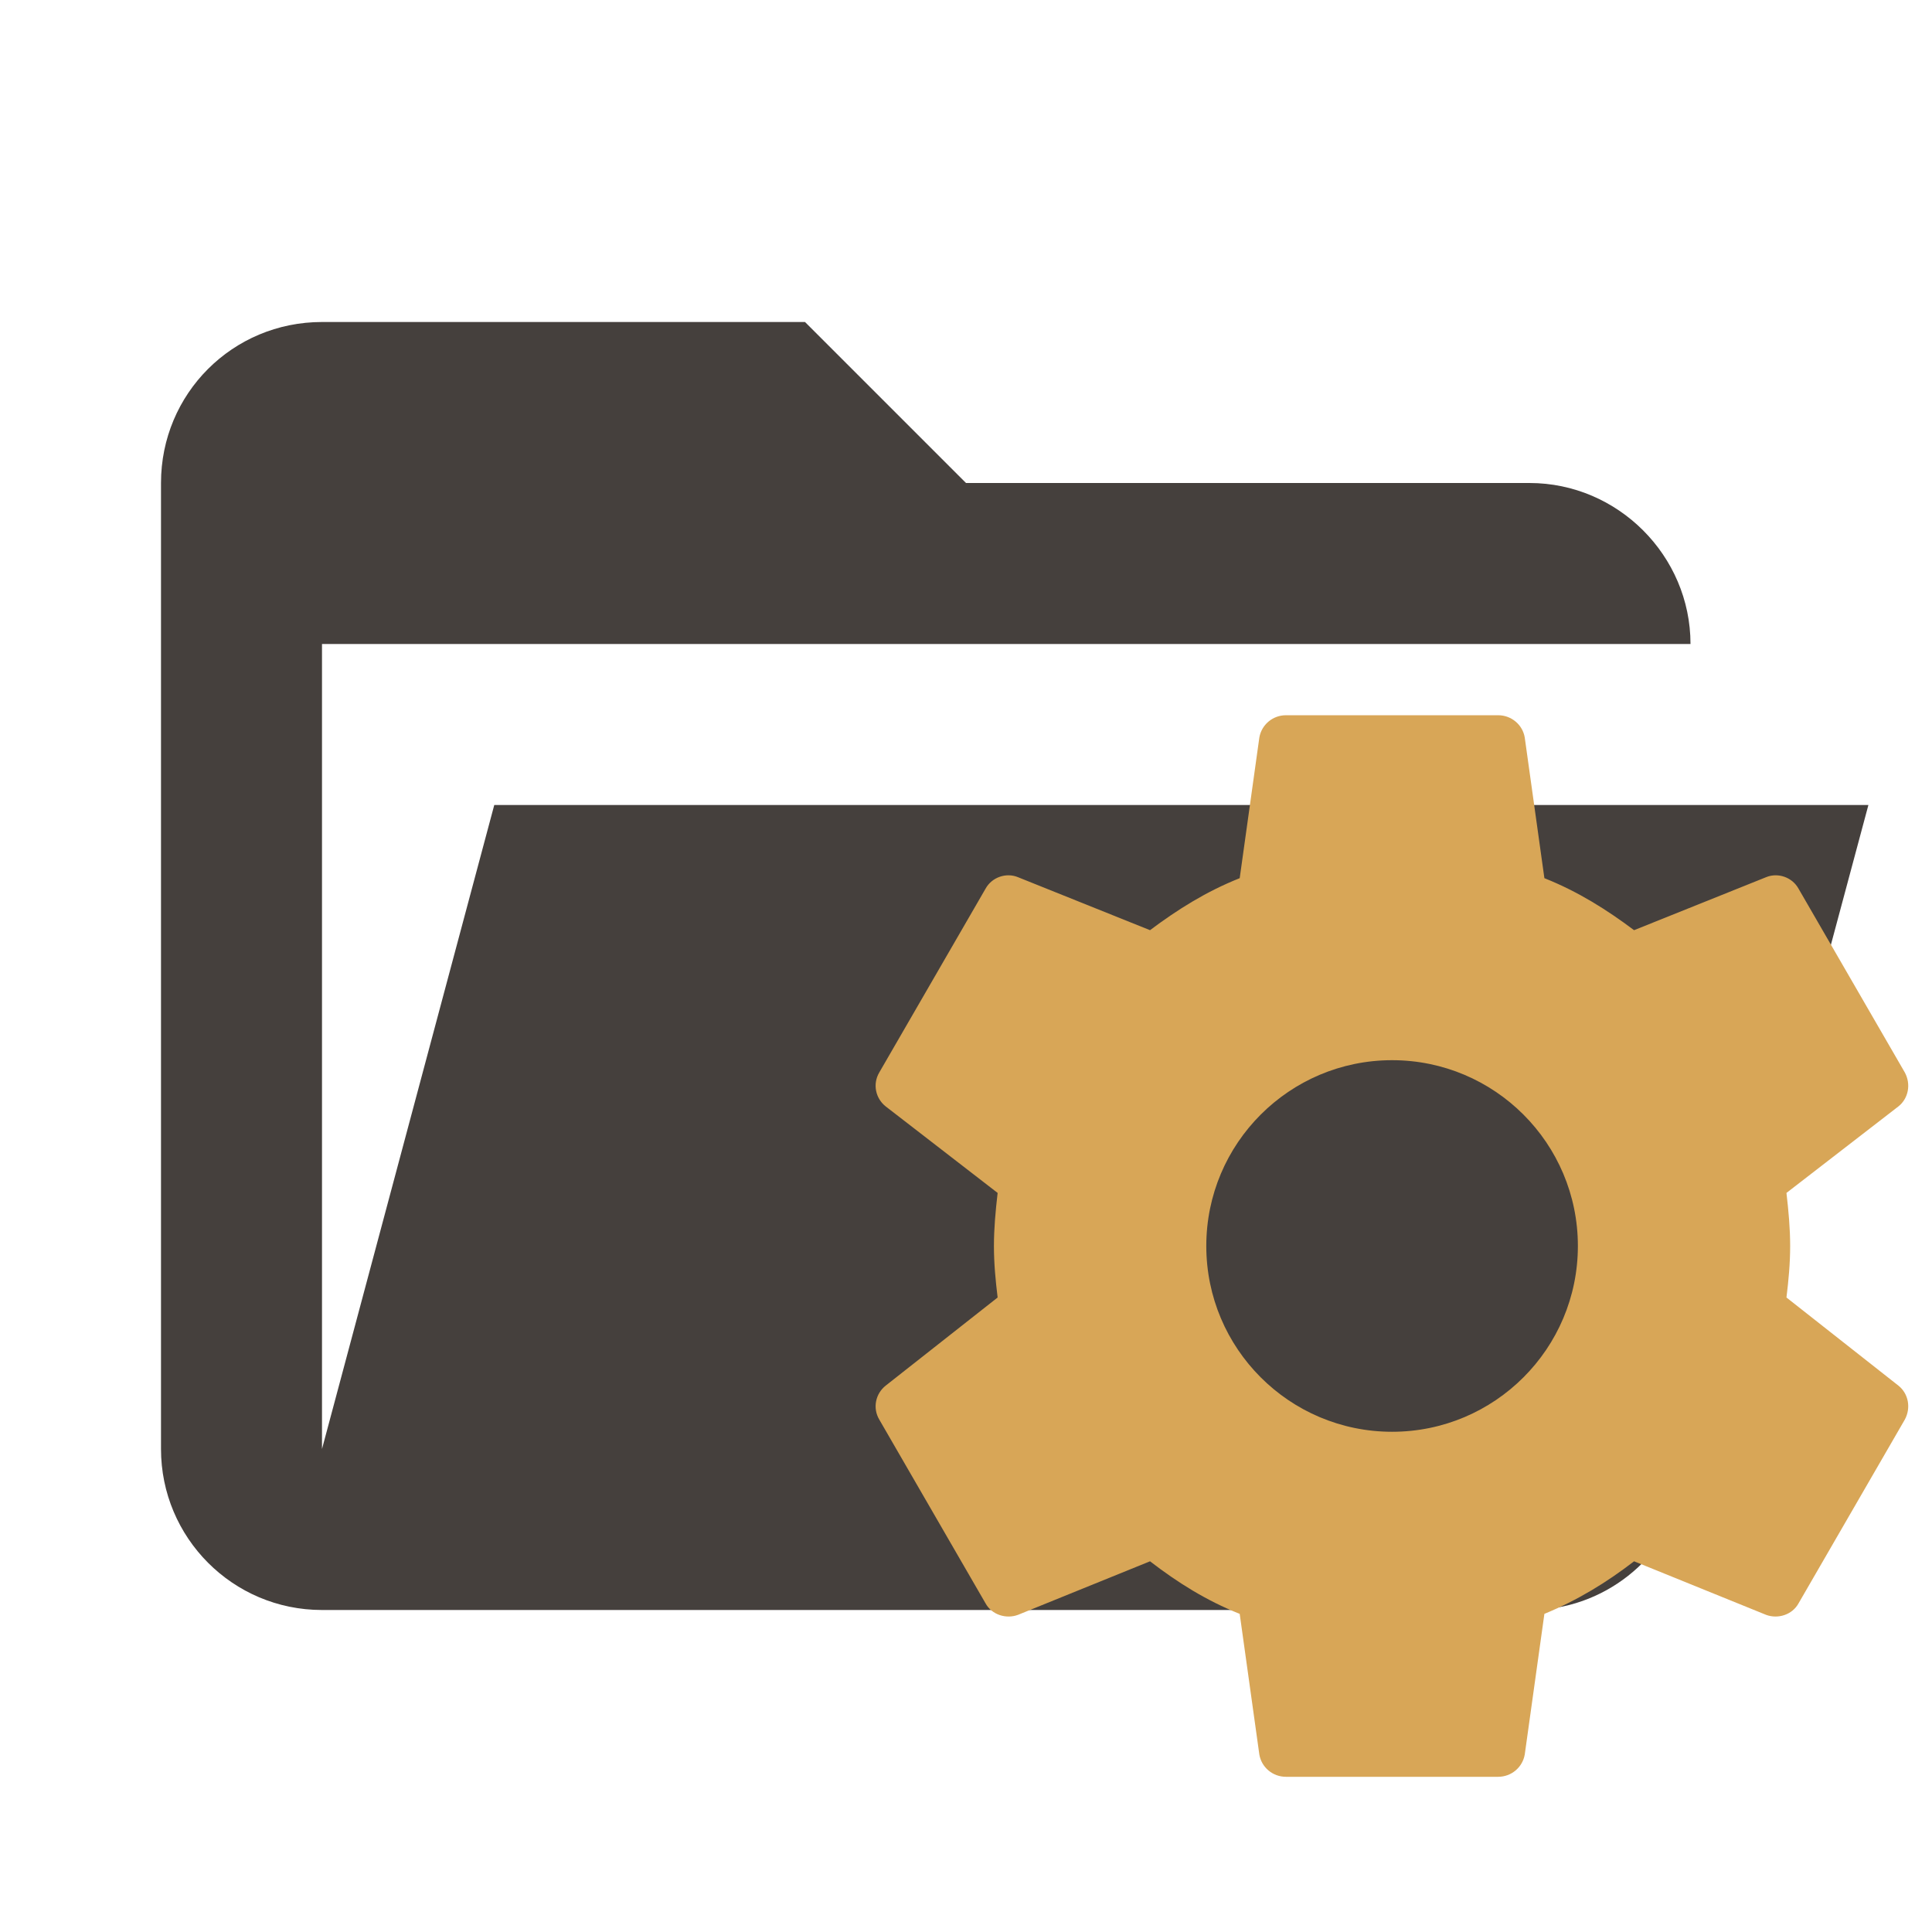
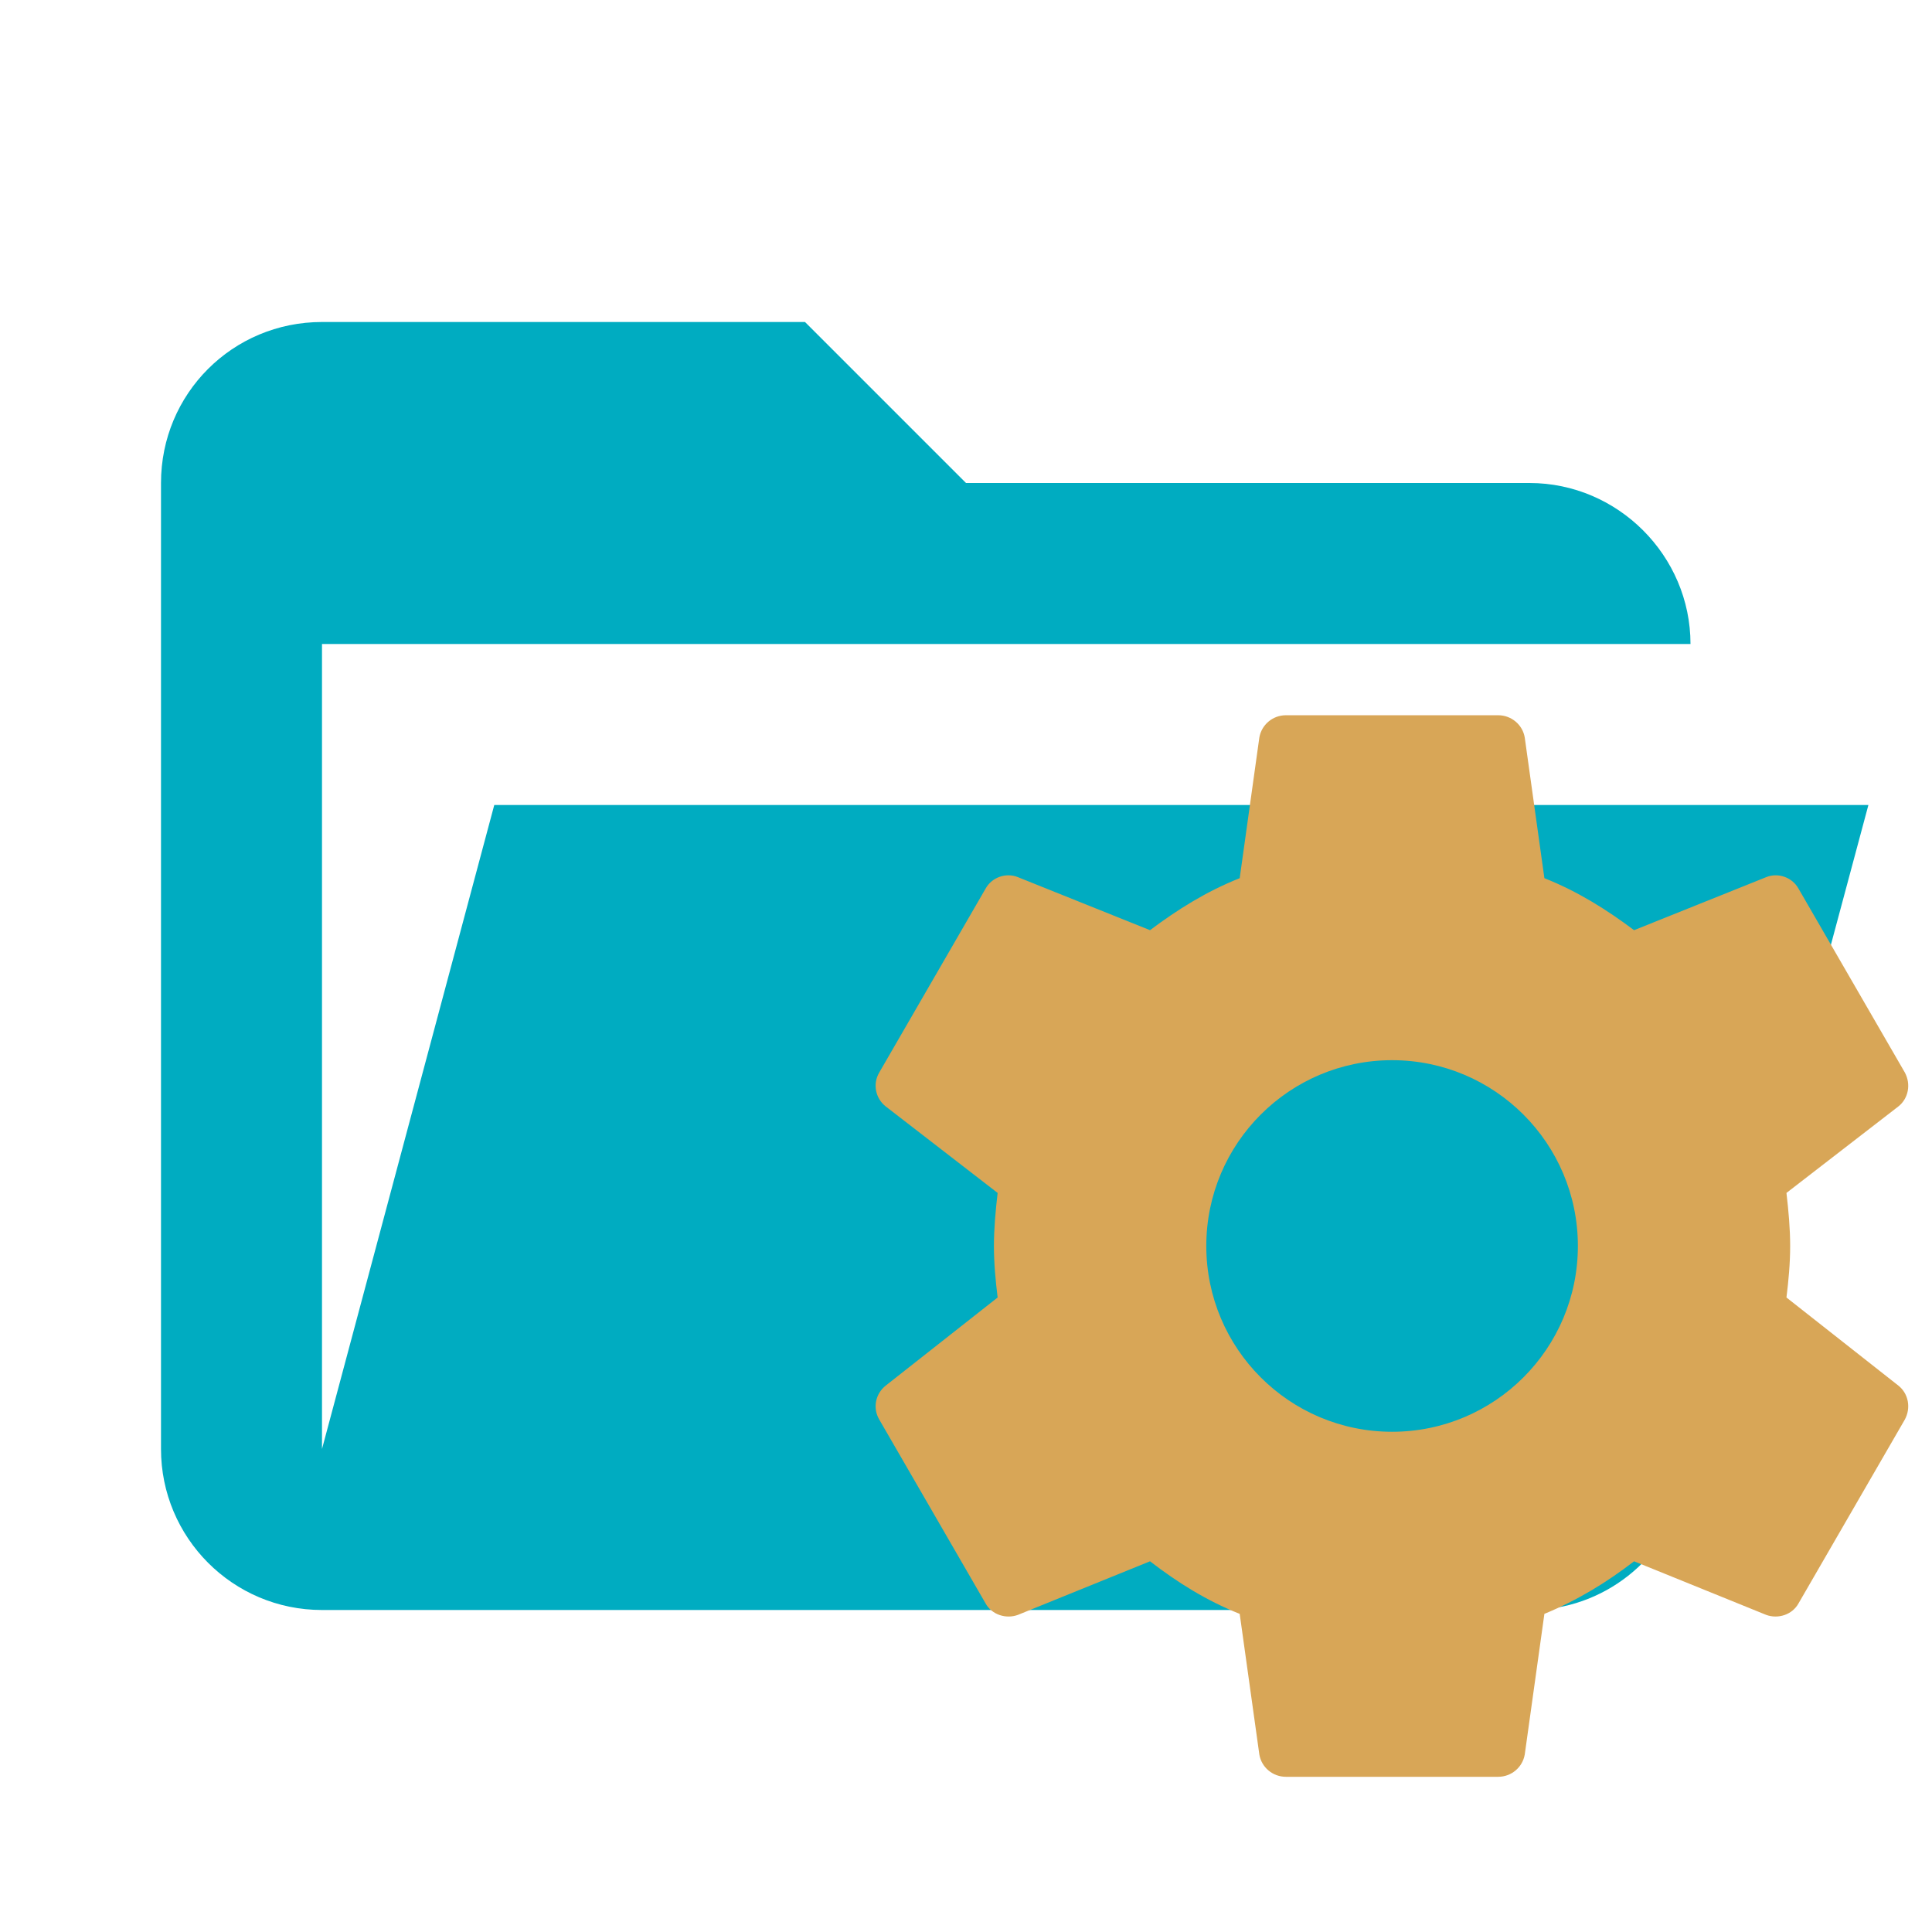
<svg xmlns="http://www.w3.org/2000/svg" clip-rule="evenodd" stroke-linejoin="round" stroke-miterlimit="1.414" version="1.1" viewBox="0 0 24 24" xml:space="preserve">
-   <path d="m19 20h-15c-1.11 0-2-.9-2-2v-12c0-1.11.89-2 2-2h6l2 2h7c1.097 0 2 .903 2 2h-17v10l2.14-8h17.07l-2.28 8.5c-.23.87-1.01 1.5-1.93 1.5z" fill="#00acc1" style="fill:#45403d" />
+   <path d="m19 20h-15c-1.11 0-2-.9-2-2v-12c0-1.11.89-2 2-2h6l2 2h7c1.097 0 2 .903 2 2h-17v10l2.14-8h17.07l-2.28 8.5c-.23.87-1.01 1.5-1.93 1.5z" fill="#00acc1" style="fill:#00acc1" />
  <path d="m17.293 17.786a2.308 2.308 0 0 1 -2.308 -2.308 2.308 2.308 0 0 1 2.308 -2.308 2.308 2.308 0 0 1 2.308 2.308 2.308 2.308 0 0 1 -2.308 2.308m4.899-1.668c.026-.211.046-.422.046-.64 0-.218-.02-.435-.046-.659l1.391-1.075c.125-.099.158-.277.079-.422l-1.319-2.281c-.079-.145-.257-.204-.402-.145l-1.642.659c-.343-.257-.699-.481-1.114-.646l-.244-1.747c-.026-.158-.165-.277-.33-.277h-2.637c-.165 0-.303.119-.33.277l-.244 1.747c-.415.165-.771.389-1.114.646l-1.642-.659c-.145-.059-.323 0-.402.145l-1.319 2.281c-.086.145-.046.323.079.422l1.391 1.075c-.026.224-.046.442-.046.659s.02.429.046.64l-1.391 1.095c-.125.099-.165.277-.079.422l1.319 2.281c.079.145.257.198.402.145l1.642-.666c.343.264.699.488 1.114.653l.244 1.747c.026.158.165.277.33.277h2.637c.165 0 .303-.119.33-.277l.244-1.747c.415-.171.771-.389 1.114-.653l1.642.666c.145.053.323 0 .402-.145l1.319-2.281c.079-.145.046-.323-.079-.422z" fill="#80deea" stroke-width=".659" style="fill:#d8a657" />
</svg>
